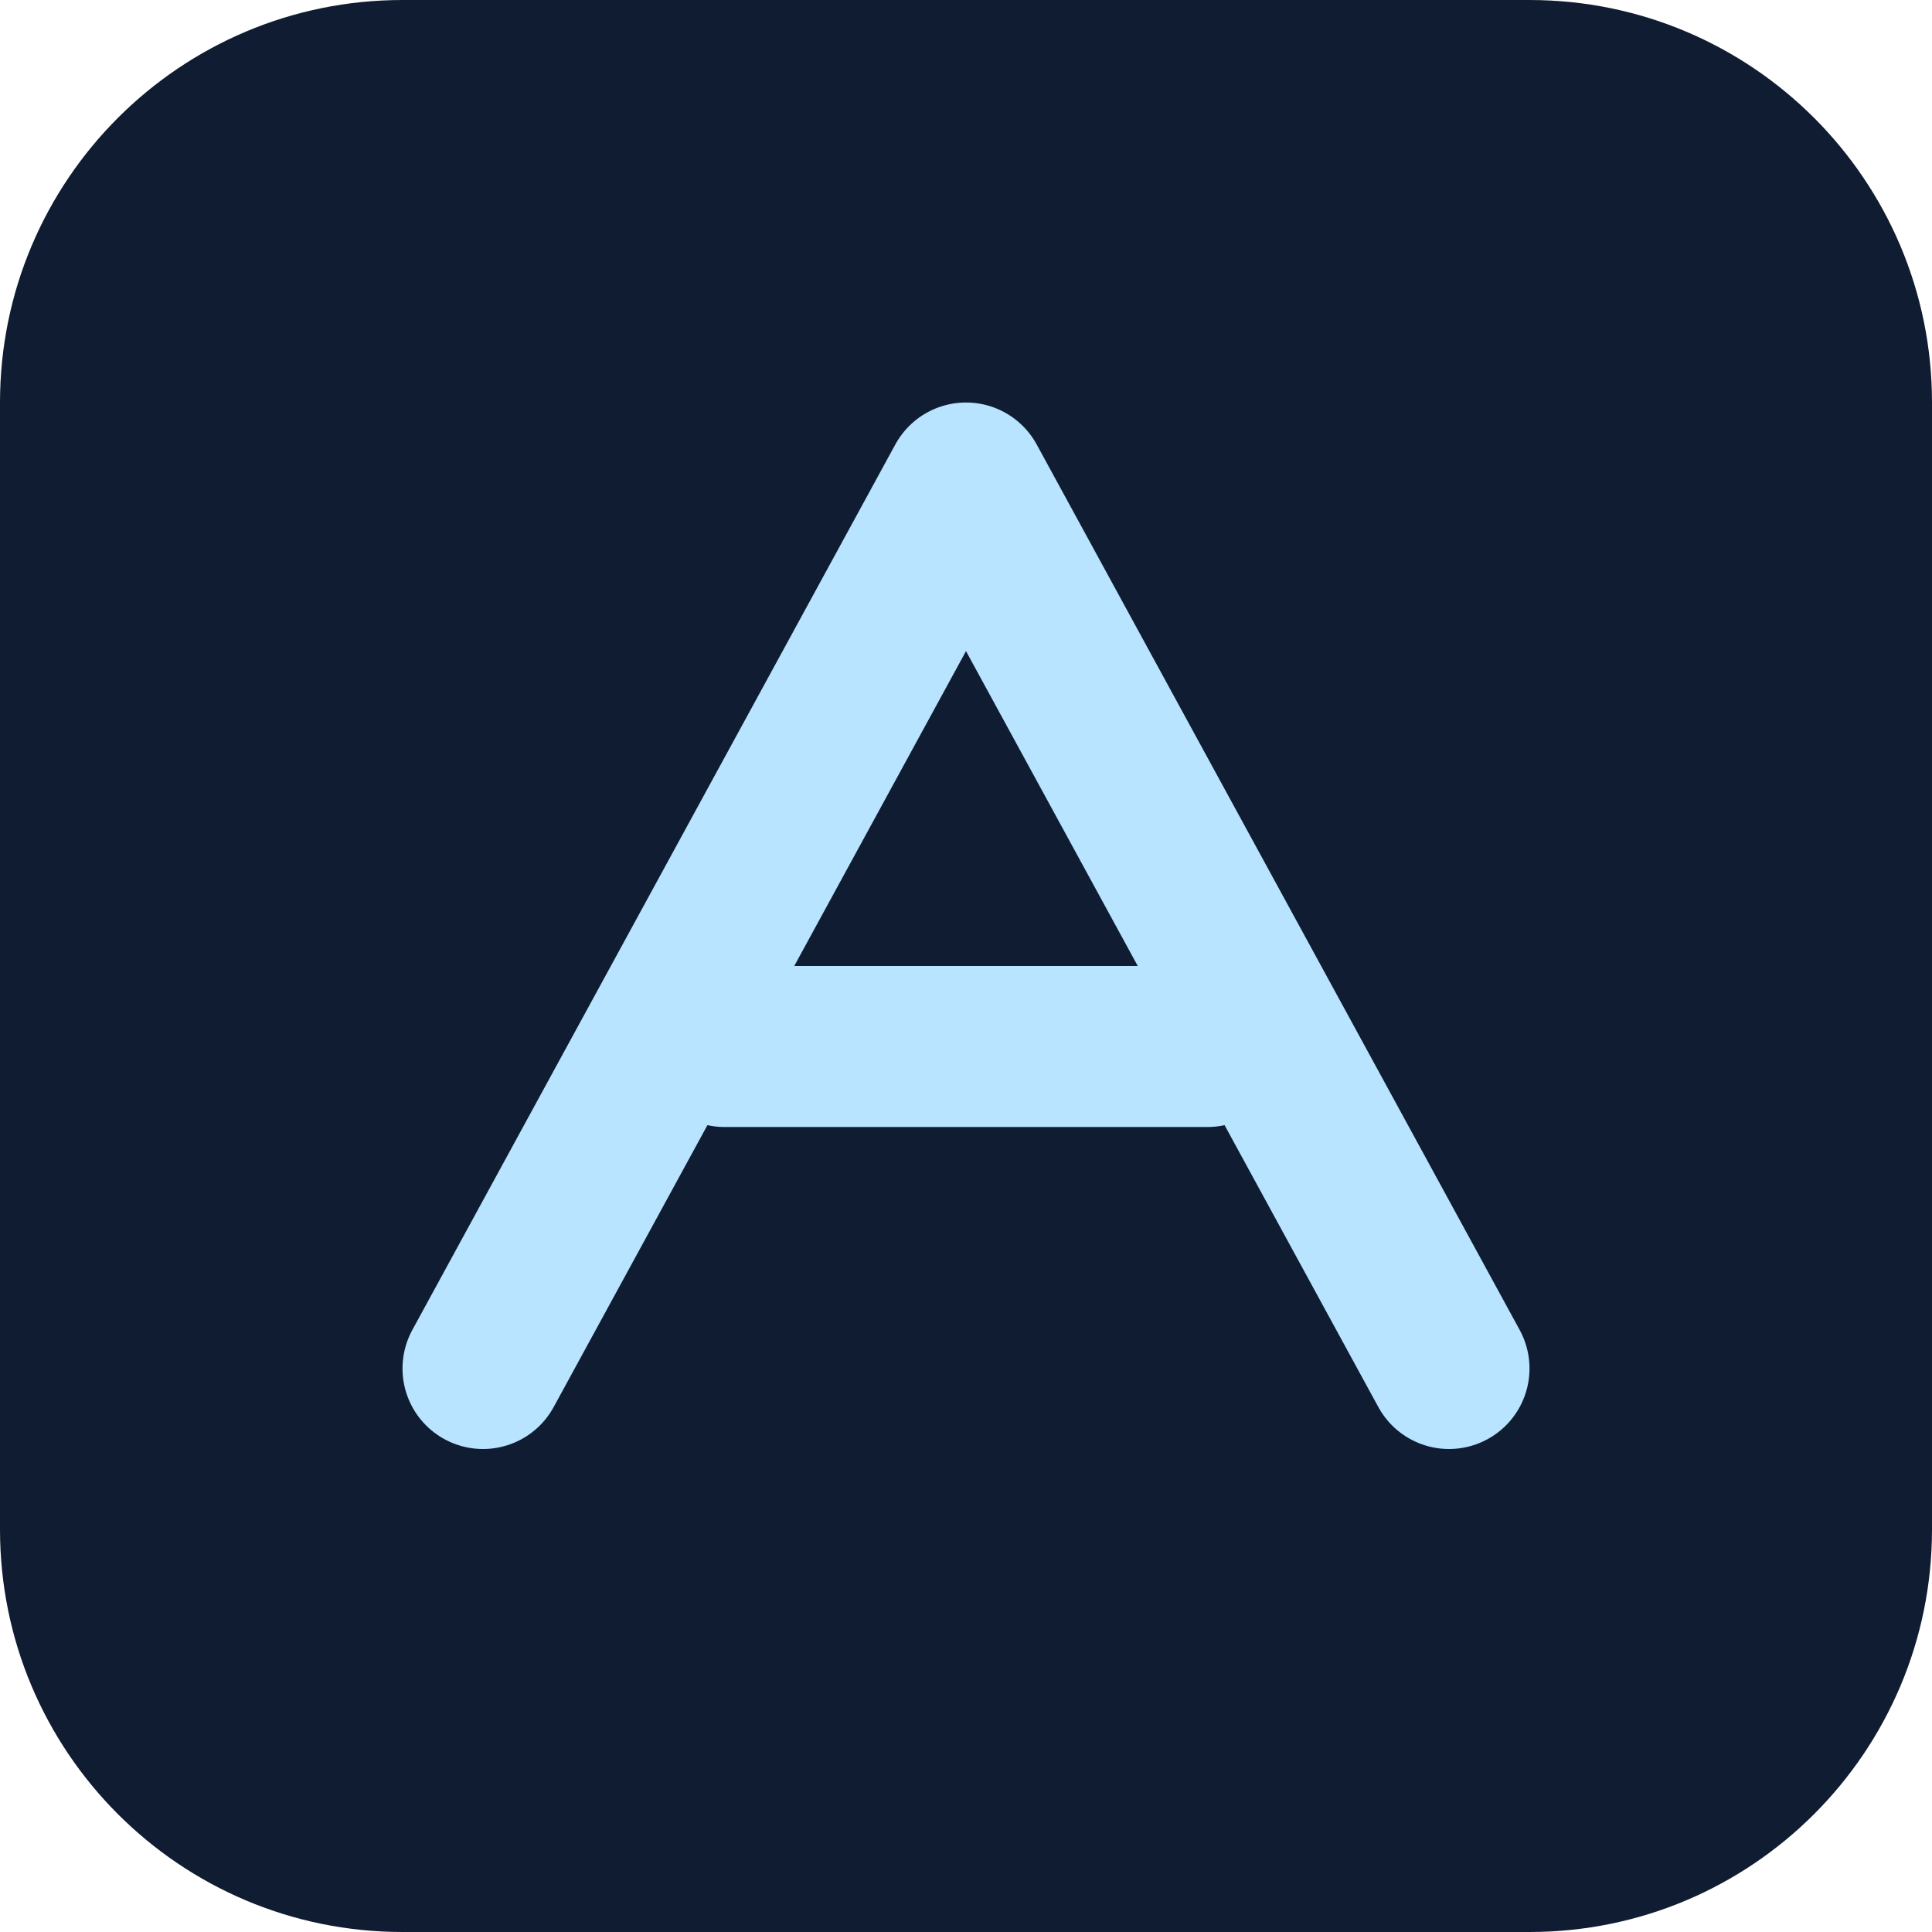
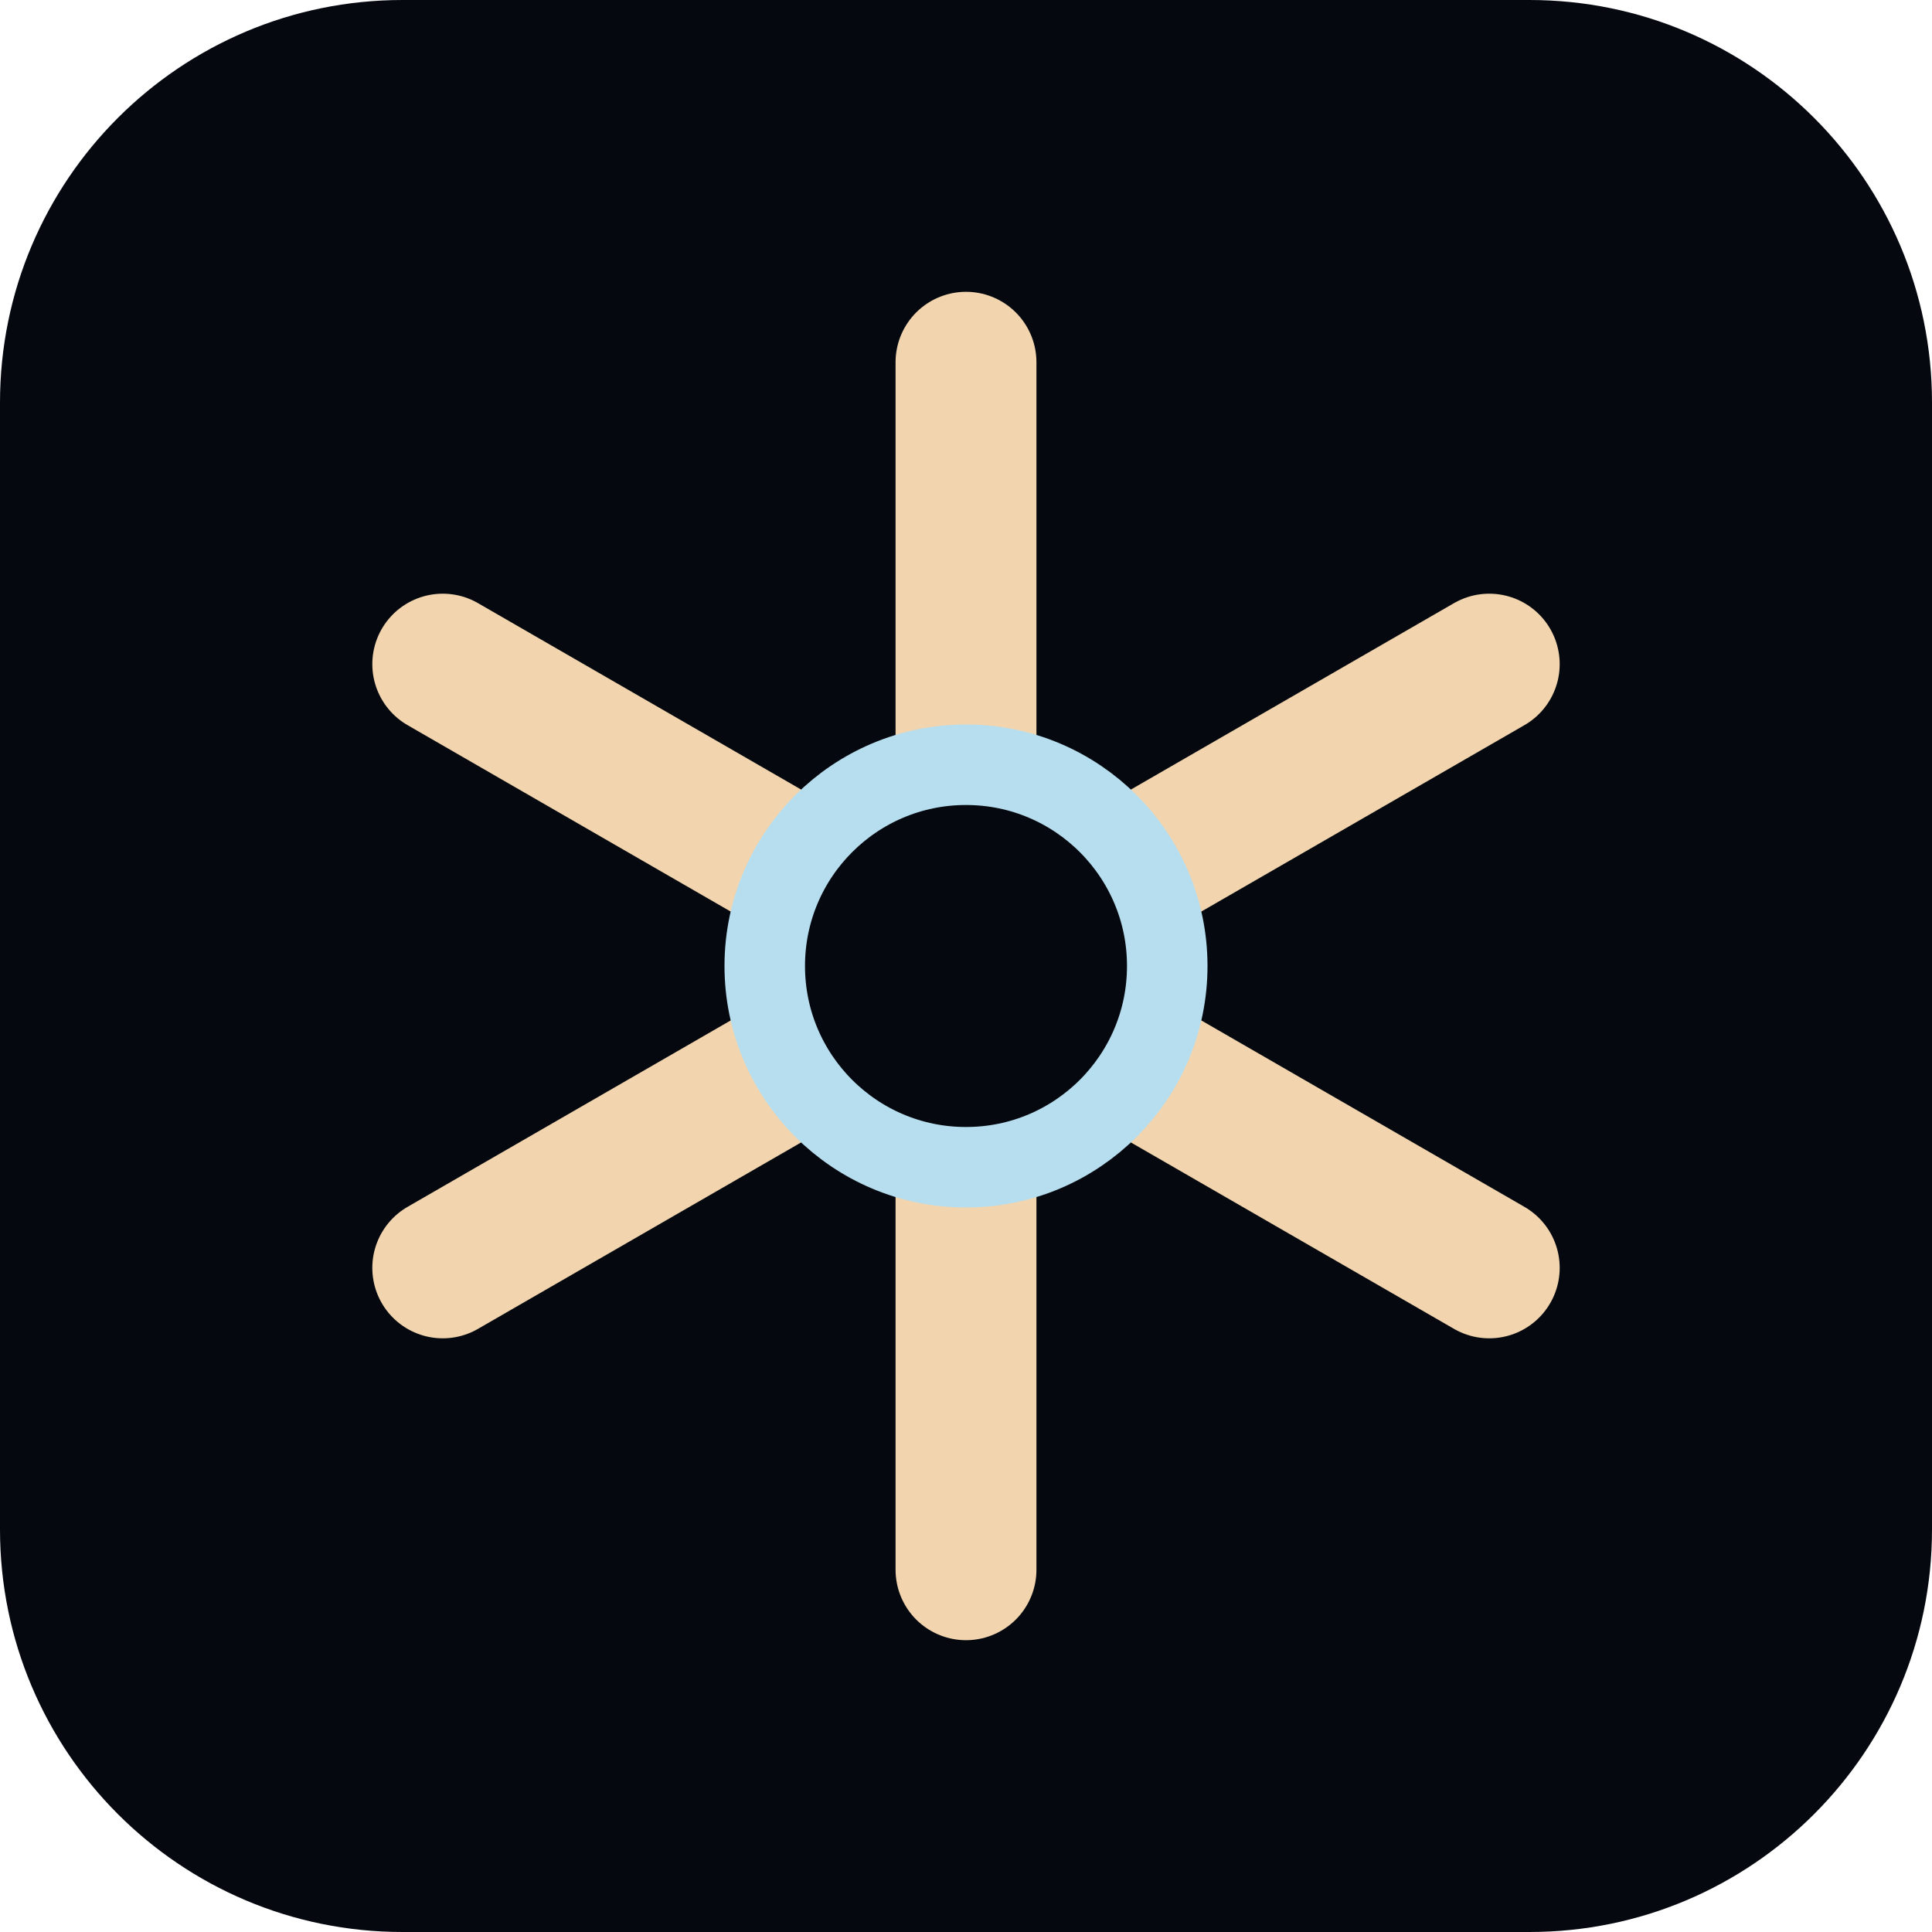
<svg xmlns="http://www.w3.org/2000/svg" viewBox="0 0 48 48">
-   <rect width="48" height="48" rx="10" fill="#101c31" />
-   <path d="M12 34 24 12 36 34M18 26h12" fill="none" stroke="#b8e4ff" stroke-width="4" stroke-linecap="round" stroke-linejoin="round" />
+   <rect width="48" height="48" rx="10" fill="#05090f" />
+   <path d="M24 9v30M11 16.5l26 15M11 31.5l26-15" fill="none" stroke="#f2d5ae" stroke-width="3.5" stroke-linecap="round" />
+   <circle cx="24" cy="24" r="5" fill="#05090f" stroke="#b7deef" stroke-width="2" />
</svg>
